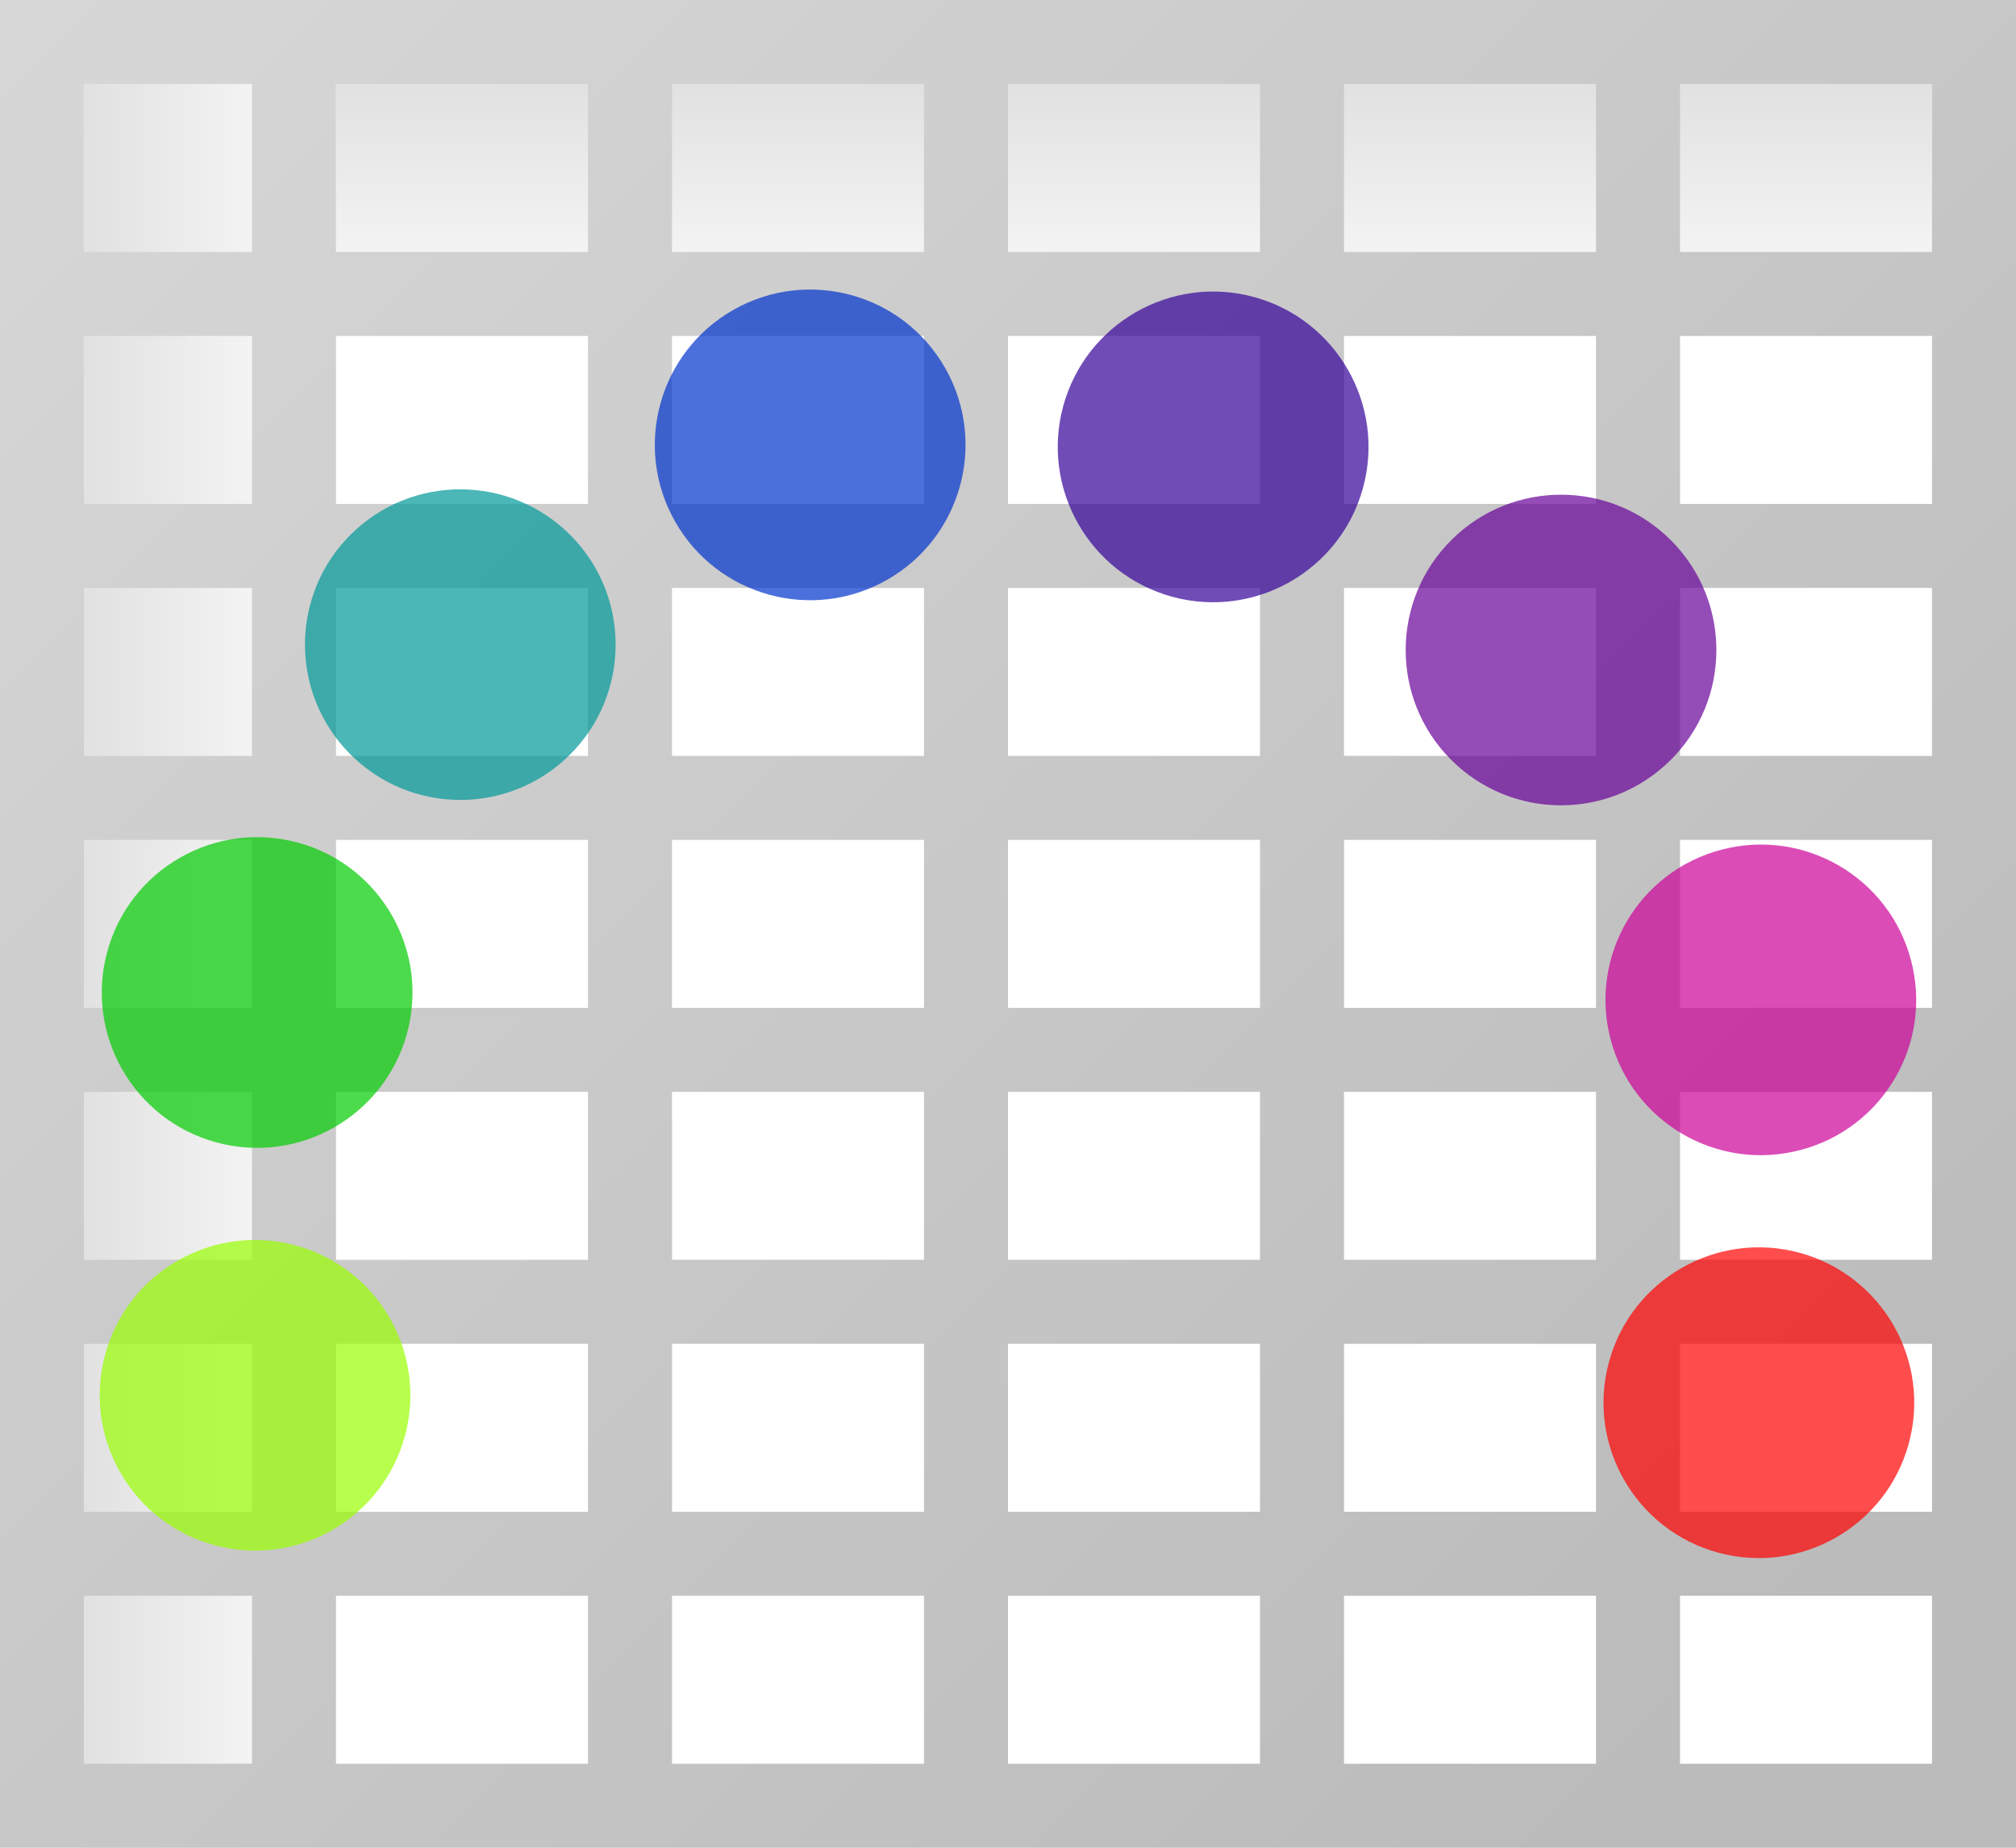
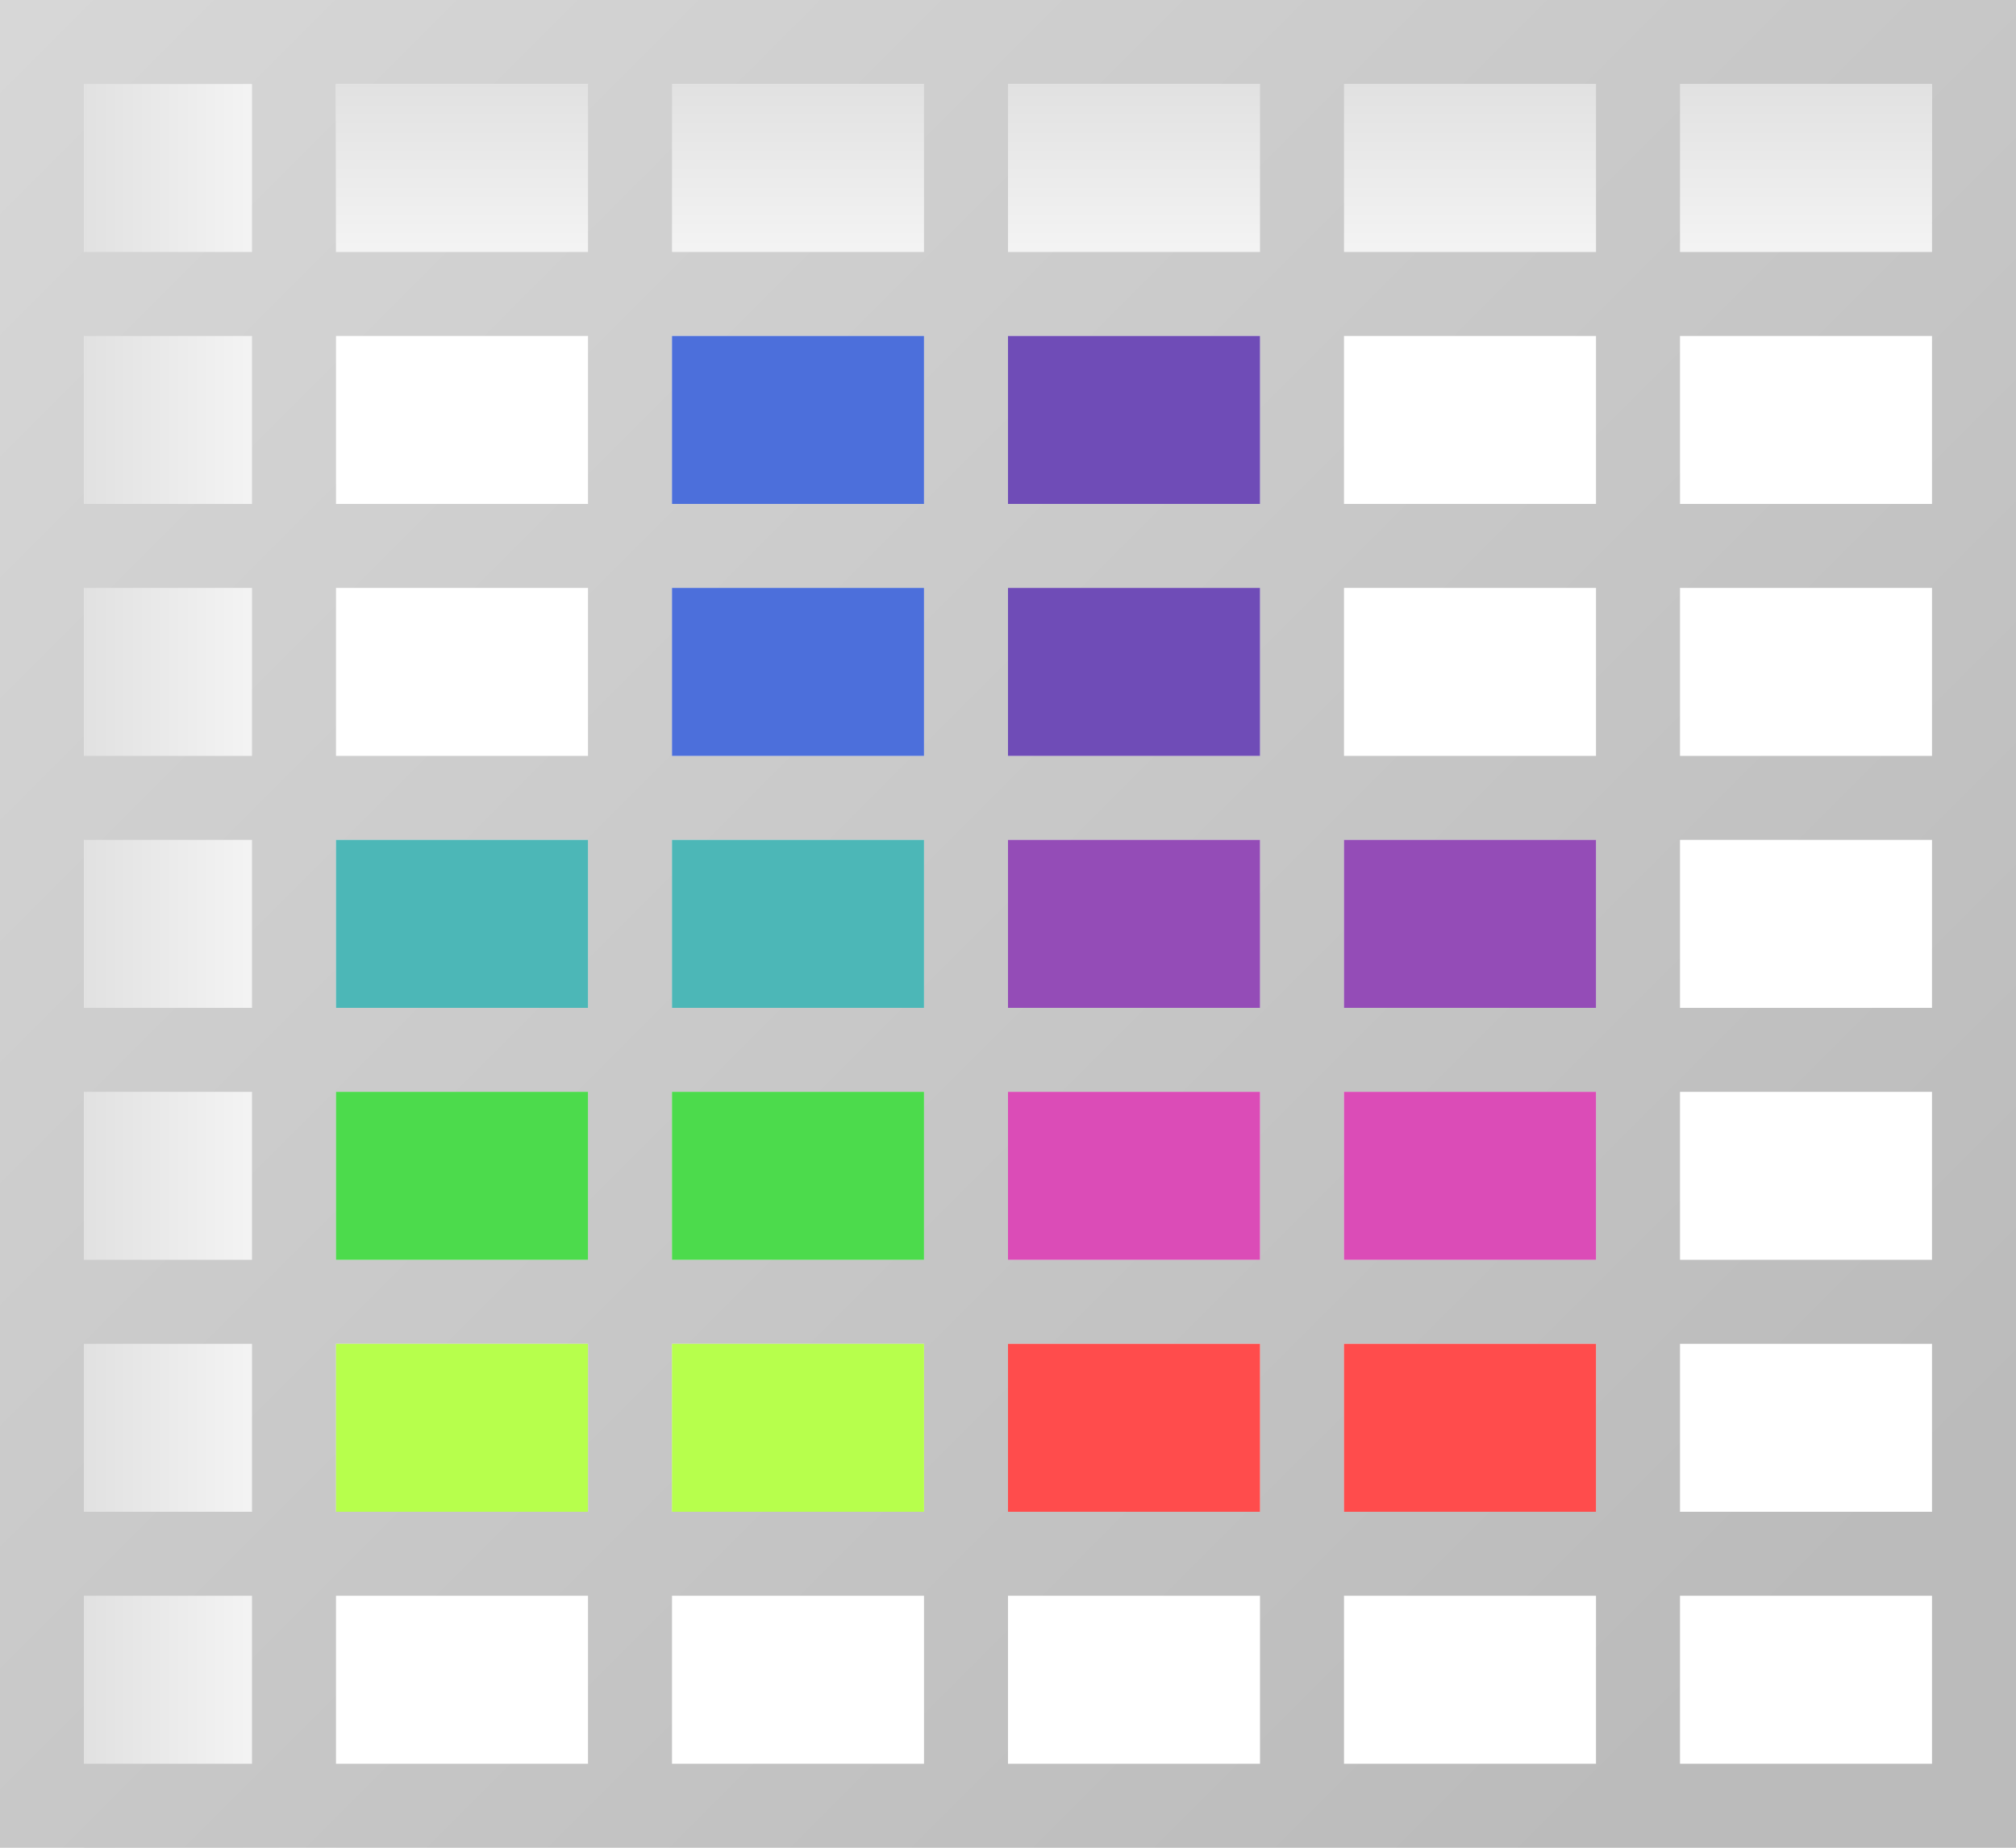
- <svg xmlns="http://www.w3.org/2000/svg" xmlns:xlink="http://www.w3.org/1999/xlink" width="96" height="88" version="1.0">
-   <defs>
+ <svg xmlns="http://www.w3.org/2000/svg" xmlns:xlink="http://www.w3.org/1999/xlink" width="96" height="88" version="1.0" id="svg84096">
+   <defs id="defs84048">
    <linearGradient id="a" x1="153" x2="153" y1="175.56" y2="172.44" gradientTransform="translate(-143,-64)" gradientUnits="userSpaceOnUse">
-       <stop stop-color="#fff" offset="0" />
-       <stop stop-color="#ddd" offset="1" />
+       <stop stop-color="#fff" offset="0" id="stop84036" />
+       <stop stop-color="#ddd" offset="1" id="stop84038" />
    </linearGradient>
    <linearGradient id="c" x1="25.308" x2="5.585" y1="64" y2="64" gradientTransform="matrix(.75 0 0 .78571 14 13.714)" gradientUnits="userSpaceOnUse" xlink:href="#a" />
    <linearGradient id="b" x1="25.308" x2="5.585" y1="64" y2="64" gradientTransform="matrix(.75 0 0 .67857 18 -113.43)" gradientUnits="userSpaceOnUse" xlink:href="#a" />
    <linearGradient id="d" x1="160.62" x2="-35.602" y1="165.65" y2="-30.571" gradientTransform="matrix(.5 0 0 .5 16 20)" gradientUnits="userSpaceOnUse">
-       <stop stop-color="#bbb" offset="0" />
-       <stop stop-color="#ddd" offset="1" />
+       <stop stop-color="#bbb" offset="0" id="stop84043" />
+       <stop stop-color="#ddd" offset="1" id="stop84045" />
    </linearGradient>
  </defs>
-   <g transform="translate(-21.692 -76.995)">
-     <g transform="translate(5.6921 56.995)">
-       <rect x="16" y="20" width="96" height="88" fill="#fff" fill-rule="evenodd" />
-       <rect transform="rotate(90)" x="24" y="-108" width="12" height="76" fill="url(#b)" />
-       <rect x="20" y="20" width="12" height="88" fill="url(#c)" />
-       <path d="m16 20v88h96v-88h-32zm4 4h8v8h-8zm12 0h12v8h-12zm16 0h12v8h-12zm16 0h12v8h-12zm16 0h12v8h-12zm16 0h12v8h-12zm-76 12h8v8h-8zm12 0h12v8h-12zm16 0h12v8h-12zm16 0h12v8h-12zm16 0h12v8h-12zm16 0h12v8h-12zm-76 12h8v8h-8zm12 0h12v8h-12zm16 0h12v8h-12zm16 0h12v8h-12zm16 0h12v8h-12zm16 0h12v8h-12zm-76 12h8v8h-8zm12 0h12v8h-12zm16 0h12v8h-12zm16 0h12v8h-12zm16 0h12v8h-12zm16 0h12v8h-12zm-76 12h8v8h-8zm12 0h12v8h-12zm16 0h12v8h-12zm16 0h12v8h-12zm16 0h12v8h-12zm16 0h12v8h-12zm-76 12h8v8h-8zm12 0h12v8h-12zm16 0h12v8h-12zm16 0h12v8h-12zm16 0h12v8h-12zm16 0h12v8h-12zm-76 12h8v8h-8zm12 0h12v8h-12zm16 0h12v8h-12zm16 0h12v8h-12zm16 0h12v8h-12zm16 0h12v8h-12z" fill="url(#d)" />
+   <g transform="translate(-21.692,-76.995)" id="g84094">
+     <g transform="translate(5.6921,56.995)" id="g84058">
+       <rect x="16" y="20" width="96" height="88" id="rect84050" style="fill:#ffffff;fill-rule:evenodd" />
+       <rect transform="rotate(90)" x="24" y="-108" width="12" height="76" id="rect84052" style="fill:url(#b)" />
+       <rect x="20" y="20" width="12" height="88" id="rect84054" style="fill:url(#c)" />
+       <path d="m 16,20 v 88 h 96 V 20 H 80 Z m 4,4 h 8 v 8 h -8 z m 12,0 h 12 v 8 H 32 Z m 16,0 h 12 v 8 H 48 Z m 16,0 h 12 v 8 H 64 Z m 16,0 h 12 v 8 H 80 Z m 16,0 h 12 v 8 H 96 Z M 20,36 h 8 v 8 h -8 z m 12,0 h 12 v 8 H 32 Z m 16,0 h 12 v 8 H 48 Z m 16,0 h 12 v 8 H 64 Z m 16,0 h 12 v 8 H 80 Z m 16,0 h 12 v 8 H 96 Z M 20,48 h 8 v 8 h -8 z m 12,0 h 12 v 8 H 32 Z m 16,0 h 12 v 8 H 48 Z m 16,0 h 12 v 8 H 64 Z m 16,0 h 12 v 8 H 80 Z m 16,0 h 12 v 8 H 96 Z M 20,60 h 8 v 8 h -8 z m 12,0 h 12 v 8 H 32 Z m 16,0 h 12 v 8 H 48 Z m 16,0 h 12 v 8 H 64 Z m 16,0 h 12 v 8 H 80 Z m 16,0 h 12 v 8 H 96 Z M 20,72 h 8 v 8 h -8 z m 12,0 h 12 v 8 H 32 Z m 16,0 h 12 v 8 H 48 Z m 16,0 h 12 v 8 H 64 Z m 16,0 h 12 v 8 H 80 Z m 16,0 h 12 v 8 H 96 Z M 20,84 h 8 v 8 h -8 z m 12,0 h 12 v 8 H 32 Z m 16,0 h 12 v 8 H 48 Z m 16,0 h 12 v 8 H 64 Z m 16,0 h 12 v 8 H 80 Z m 16,0 h 12 v 8 H 96 Z M 20,96 h 8 v 8 h -8 z m 12,0 h 12 v 8 H 32 Z m 16,0 h 12 v 8 H 48 Z m 16,0 h 12 v 8 H 64 Z m 16,0 h 12 v 8 H 80 Z m 16,0 h 12 v 8 H 96 Z" id="path84056" style="fill:url(#d)" />
    </g>
-     <rect width="0" height="132.13" fill="#e5ff00" opacity=".73" />
-     <g transform="translate(3.5428 -20.58)">
-       <g transform="matrix(.6996 0 0 .6996 20.717 102.59)">
-         <circle transform="matrix(-1.5323 .87462 -.87462 -1.5323 218.1 114.92)" cx="93.005" cy="70.773" r="5.992" fill="#9f0" opacity=".7" />
-         <path d="m126.25 91.109c-1.539 5.632-7.357 8.953-12.99 7.415-5.627-1.538-8.948-7.356-7.411-12.987 1.539-5.632 7.357-8.953 12.987-7.417 5.632 1.543 8.951 7.36 7.414 12.989z" fill="#f00" opacity=".7" />
-         <path d="m24.032 63.186c-1.541 5.629-7.356 8.951-12.986 7.412-5.634-1.538-8.953-7.357-7.414-12.989 1.538-5.63 7.355-8.95 12.987-7.413 5.63 1.54 8.951 7.358 7.413 12.99z" fill="#0c0" opacity=".7" />
-         <path d="m118.87 71.122c-5.647 1.488-11.429-1.889-12.913-7.536-1.483-5.648 1.893-11.429 7.54-12.909 5.649-1.488 11.432 1.887 12.912 7.541 1.484 5.647-1.891 11.424-7.539 12.905z" fill="#c09" opacity=".7" />
-         <path d="m35.099 44.23c-4.148 4.107-10.843 4.077-14.951-0.077-4.109-4.149-4.076-10.839 0.068-14.946 4.152-4.115 10.846-4.078 14.956 0.071 4.111 4.148 4.077 10.841-0.072 14.952z" fill="#099" opacity=".7" />
-         <path d="m110.02 44.594c-4.152 4.107-10.842 4.078-14.953-0.074-4.107-4.146-4.074-10.843 0.079-14.952 4.147-4.106 10.838-4.075 14.945 0.073 4.117 4.151 4.083 10.848-0.07 14.953z" fill="#609" opacity=".7" />
-         <circle transform="matrix(-1.5323 .87462 -.87462 -1.5323 218.1 114.92)" cx="56.226" cy="92.005" r="5.993" fill="#03c" opacity=".7" />
-         <path d="m89.105 26.042c-1.54 5.63-7.359 8.95-12.989 7.414-5.63-1.54-8.951-7.358-7.414-12.989 1.54-5.63 7.358-8.951 12.989-7.414 5.629 1.541 8.951 7.358 7.414 12.989z" fill="#309" opacity=".7" />
-         <g fill="none">
-           <path d="m118.83 78.121c-5.63-1.536-11.448 1.785-12.987 7.417-1.537 5.631 1.784 11.449 7.411 12.987 5.634 1.538 11.452-1.783 12.99-7.415 1.536-5.63-1.783-11.448-7.414-12.989z" opacity=".7" />
-           <path d="m113.49 50.676c-5.648 1.483-9.023 7.261-7.54 12.909 1.486 5.646 7.266 9.025 12.913 7.536 5.647-1.482 9.024-7.257 7.539-12.905-1.48-5.654-7.262-9.029-12.912-7.541z" opacity=".7" />
-           <circle transform="matrix(-1.5323 .87462 -.87462 -1.5323 218.1 114.92)" cx="34.993" cy="70.773" r="5.992" opacity=".7" />
-           <path d="m68.702 20.467c-1.537 5.631 1.784 11.449 7.414 12.989 5.63 1.536 11.449-1.784 12.989-7.414 1.539-5.632-1.785-11.448-7.414-12.989-5.631-1.537-11.449 1.784-12.989 7.414z" opacity=".7" />
-           <circle transform="matrix(-1.5323 .87462 -.87462 -1.5323 218.1 114.92)" cx="56.228" cy="92.006" r="5.992" opacity=".7" />
-         </g>
-       </g>
-     </g>
+     <rect width="0" height="132.13" id="rect84060" x="0" y="0" style="opacity:0.73;fill:#e5ff00" />
+     <rect style="opacity:1;fill:#0033cc;fill-opacity:0.702;stroke:none;stroke-width:6;stroke-linecap:round;stroke-linejoin:round;stroke-miterlimit:4;stroke-dasharray:none;stroke-dashoffset:0;stroke-opacity:1;paint-order:stroke markers fill" id="rect88549" width="12" height="8" x="53.692" y="104.995" />
+     <rect style="opacity:1;fill:#330098;fill-opacity:0.702;stroke:none;stroke-width:6;stroke-linecap:round;stroke-linejoin:round;stroke-miterlimit:4;stroke-dasharray:none;stroke-dashoffset:0;stroke-opacity:1;paint-order:stroke markers fill" id="rect88549-8" width="12" height="8" x="69.692" y="104.995" />
+     <rect style="opacity:1;fill:#009898;fill-opacity:0.702;stroke:none;stroke-width:6;stroke-linecap:round;stroke-linejoin:round;stroke-miterlimit:4;stroke-dasharray:none;stroke-dashoffset:0;stroke-opacity:1;paint-order:stroke markers fill" id="rect88549-6" width="12" height="8" x="37.692" y="116.995" />
+     <rect style="opacity:1;fill:#00cc00;fill-opacity:0.702;stroke:none;stroke-width:6;stroke-linecap:round;stroke-linejoin:round;stroke-miterlimit:4;stroke-dasharray:none;stroke-dashoffset:0;stroke-opacity:1;paint-order:stroke markers fill" id="rect88549-3" width="12" height="8" x="37.692" y="128.995" />
+     <rect style="opacity:1;fill:#98ff00;fill-opacity:0.702;stroke:none;stroke-width:6;stroke-linecap:round;stroke-linejoin:round;stroke-miterlimit:4;stroke-dasharray:none;stroke-dashoffset:0;stroke-opacity:1;paint-order:stroke markers fill" id="rect88549-7" width="12" height="8" x="37.692" y="140.995" />
+     <rect style="opacity:1;fill:#670098;fill-opacity:0.702;stroke:none;stroke-width:6;stroke-linecap:round;stroke-linejoin:round;stroke-miterlimit:4;stroke-dasharray:none;stroke-dashoffset:0;stroke-opacity:1;paint-order:stroke markers fill" id="rect88549-72" width="12" height="8" x="85.692" y="116.995" />
+     <rect style="opacity:1;fill:#cc0098;fill-opacity:0.702;stroke:none;stroke-width:6;stroke-linecap:round;stroke-linejoin:round;stroke-miterlimit:4;stroke-dasharray:none;stroke-dashoffset:0;stroke-opacity:1;paint-order:stroke markers fill" id="rect88549-37" width="12" height="8" x="85.692" y="128.995" />
+     <rect style="opacity:1;fill:#ff0000;fill-opacity:0.702;stroke:none;stroke-width:6;stroke-linecap:round;stroke-linejoin:round;stroke-miterlimit:4;stroke-dasharray:none;stroke-dashoffset:0;stroke-opacity:1;paint-order:stroke markers fill" id="rect88549-2" width="12" height="8" x="85.692" y="140.995" />
+     <rect style="opacity:1;fill:#0033cc;fill-opacity:0.702;stroke:none;stroke-width:6;stroke-linecap:round;stroke-linejoin:round;stroke-miterlimit:4;stroke-dasharray:none;stroke-dashoffset:0;stroke-opacity:1;paint-order:stroke markers fill" id="rect88549-36" width="12" height="8" x="53.692" y="92.995" />
+     <rect style="opacity:1;fill:#330098;fill-opacity:0.702;stroke:none;stroke-width:6;stroke-linecap:round;stroke-linejoin:round;stroke-miterlimit:4;stroke-dasharray:none;stroke-dashoffset:0;stroke-opacity:1;paint-order:stroke markers fill" id="rect88549-8-7" width="12" height="8" x="69.692" y="92.995" />
+     <rect style="opacity:1;fill:#009898;fill-opacity:0.702;stroke:none;stroke-width:6;stroke-linecap:round;stroke-linejoin:round;stroke-miterlimit:4;stroke-dasharray:none;stroke-dashoffset:0;stroke-opacity:1;paint-order:stroke markers fill" id="rect88549-6-7" width="12" height="8" x="53.692" y="116.995" />
+     <rect style="opacity:1;fill:#00cc00;fill-opacity:0.702;stroke:none;stroke-width:6;stroke-linecap:round;stroke-linejoin:round;stroke-miterlimit:4;stroke-dasharray:none;stroke-dashoffset:0;stroke-opacity:1;paint-order:stroke markers fill" id="rect88549-3-2" width="12" height="8" x="53.692" y="128.995" />
+     <rect style="opacity:1;fill:#98ff00;fill-opacity:0.702;stroke:none;stroke-width:6;stroke-linecap:round;stroke-linejoin:round;stroke-miterlimit:4;stroke-dasharray:none;stroke-dashoffset:0;stroke-opacity:1;paint-order:stroke markers fill" id="rect88549-7-3" width="12" height="8" x="53.692" y="140.995" />
+     <rect style="opacity:1;fill:#670098;fill-opacity:0.702;stroke:none;stroke-width:6;stroke-linecap:round;stroke-linejoin:round;stroke-miterlimit:4;stroke-dasharray:none;stroke-dashoffset:0;stroke-opacity:1;paint-order:stroke markers fill" id="rect88549-72-5" width="12" height="8" x="69.692" y="116.995" />
+     <rect style="opacity:1;fill:#cc0098;fill-opacity:0.702;stroke:none;stroke-width:6;stroke-linecap:round;stroke-linejoin:round;stroke-miterlimit:4;stroke-dasharray:none;stroke-dashoffset:0;stroke-opacity:1;paint-order:stroke markers fill" id="rect88549-37-4" width="12" height="8" x="69.692" y="128.995" />
+     <rect style="opacity:1;fill:#ff0000;fill-opacity:0.702;stroke:none;stroke-width:6;stroke-linecap:round;stroke-linejoin:round;stroke-miterlimit:4;stroke-dasharray:none;stroke-dashoffset:0;stroke-opacity:1;paint-order:stroke markers fill" id="rect88549-2-8" width="12" height="8" x="69.692" y="140.995" />
  </g>
</svg>
